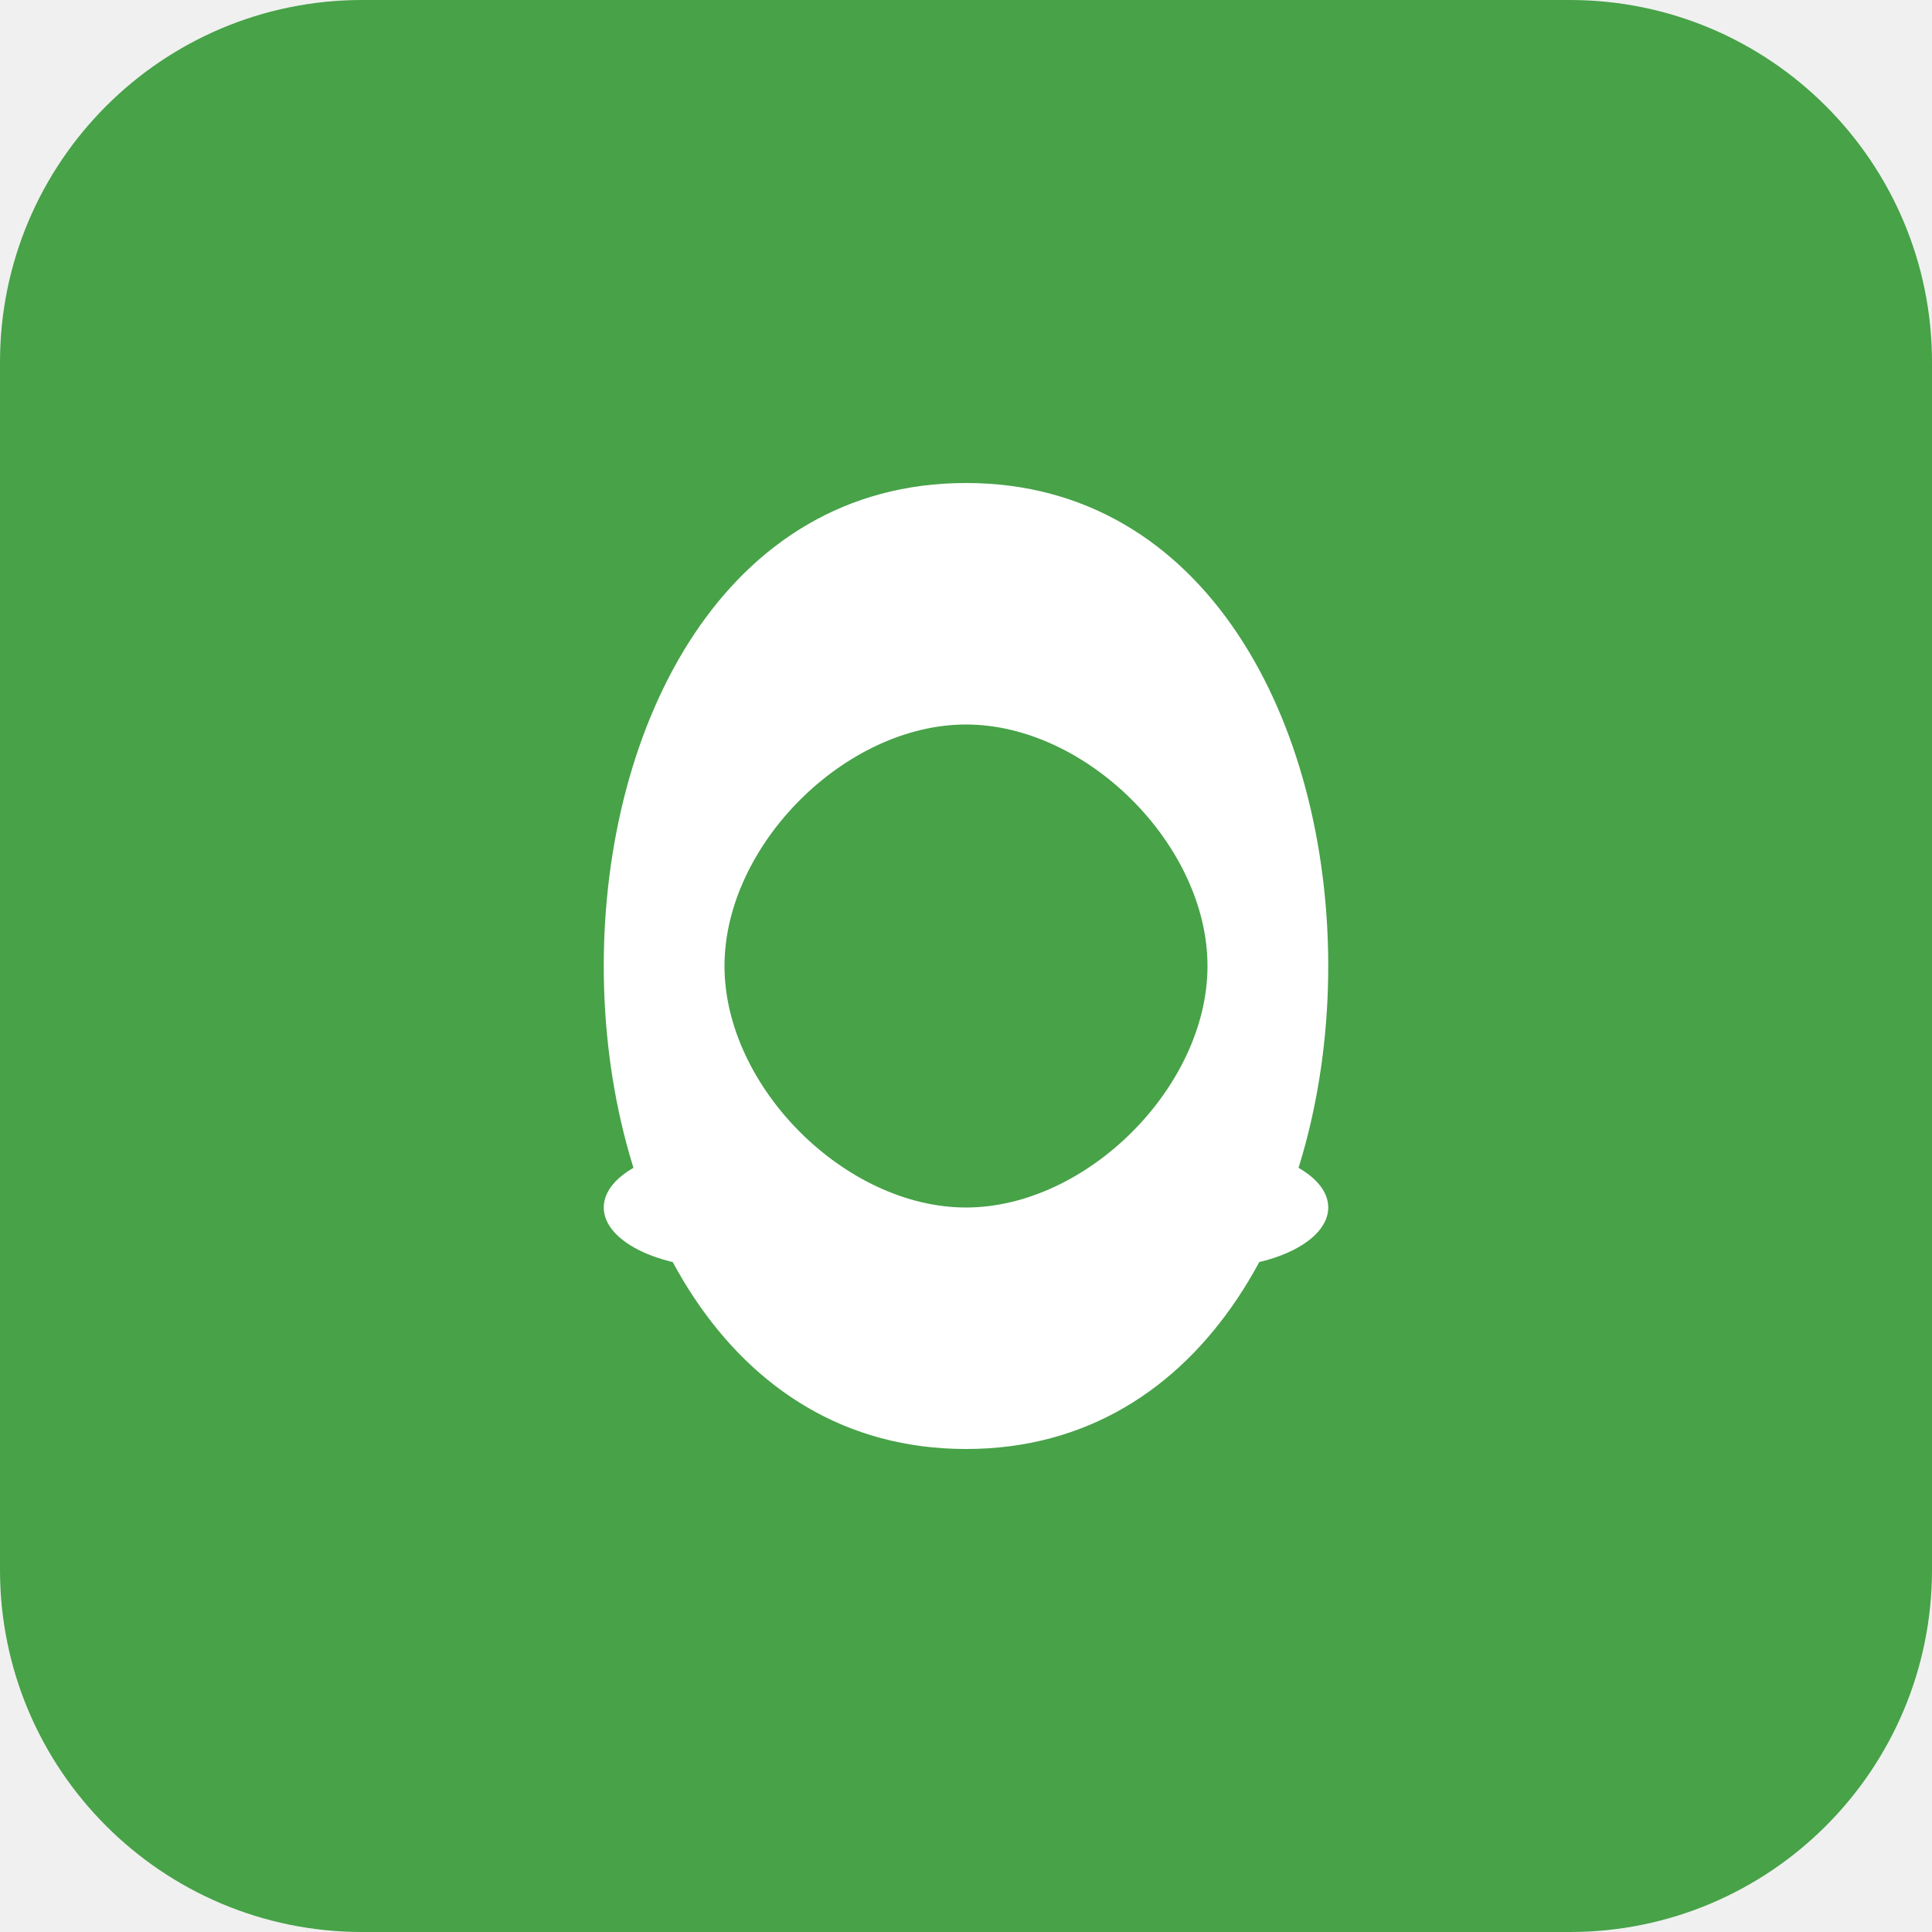
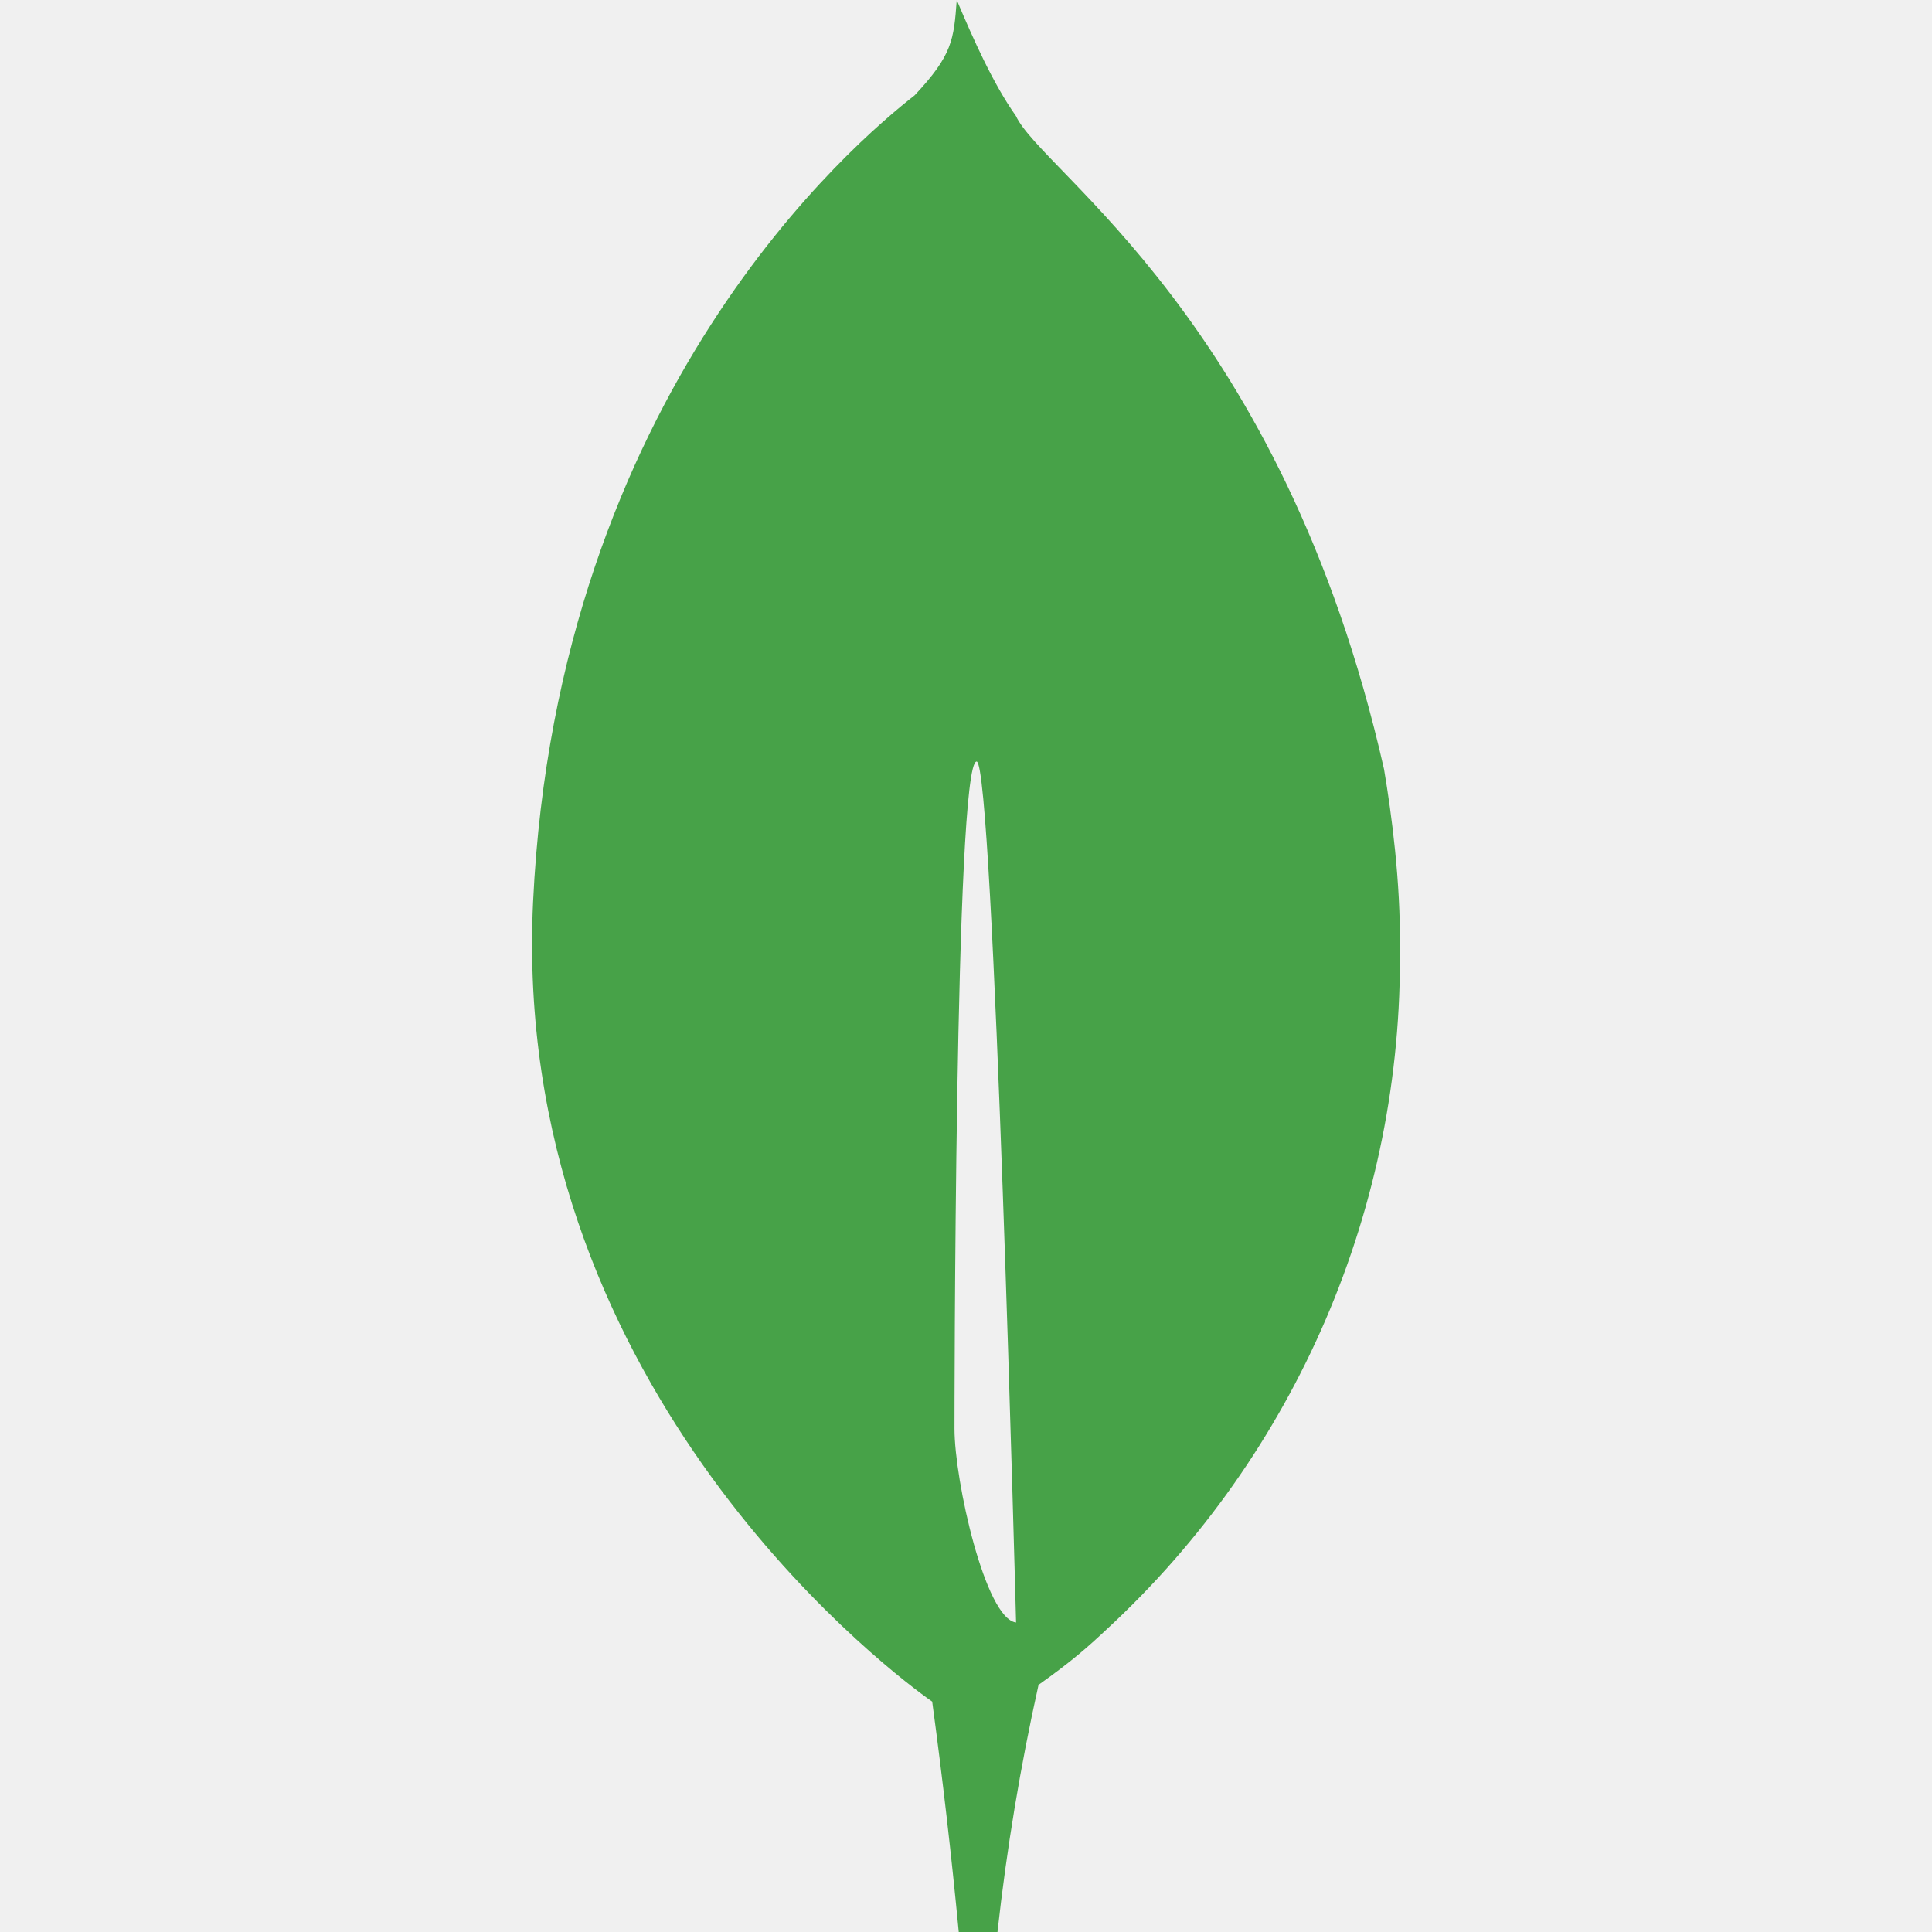
- <svg xmlns="http://www.w3.org/2000/svg" viewBox="0 0 128 128">
-   <rect fill="#47A248" width="128" height="128" rx="24" />
-   <path fill="#fff" d="M64 32c-16 0-24 16-24 32s8 32 24 32 24-16 24-32-8-32-24-32zm0 48c-8 0-16-8-16-16s8-16 16-16 16 8 16 16-8 16-16 16z" />
-   <ellipse cx="48" cy="80" rx="8" ry="4" fill="#fff" />
-   <ellipse cx="80" cy="80" rx="8" ry="4" fill="#fff" />
+ <svg xmlns="http://www.w3.org/2000/svg" fill="#47A248" role="img" viewBox="0 0 24 24">
+   <path d="M17.193 9.555c-1.264-5.58-4.252-7.414-4.573-8.115-.28-.394-.53-.954-.735-1.44-.036.495-.055.685-.523 1.184-.723.566-4.438 3.682-4.74 10.02-.282 5.912 4.27 9.435 4.888 9.884l.07.05A73.49 73.49 0 0111.91 24h.481c.114-1.032.284-2.056.51-3.07.417-.296.604-.463.85-.693a11.342 11.342 0 003.639-8.464c.01-.814-.103-1.662-.197-2.218zm-5.336 8.195s0-8.291.275-8.29c.213 0 .49 10.695.49 10.695-.381-.045-.765-1.76-.765-2.405z" />
</svg>
